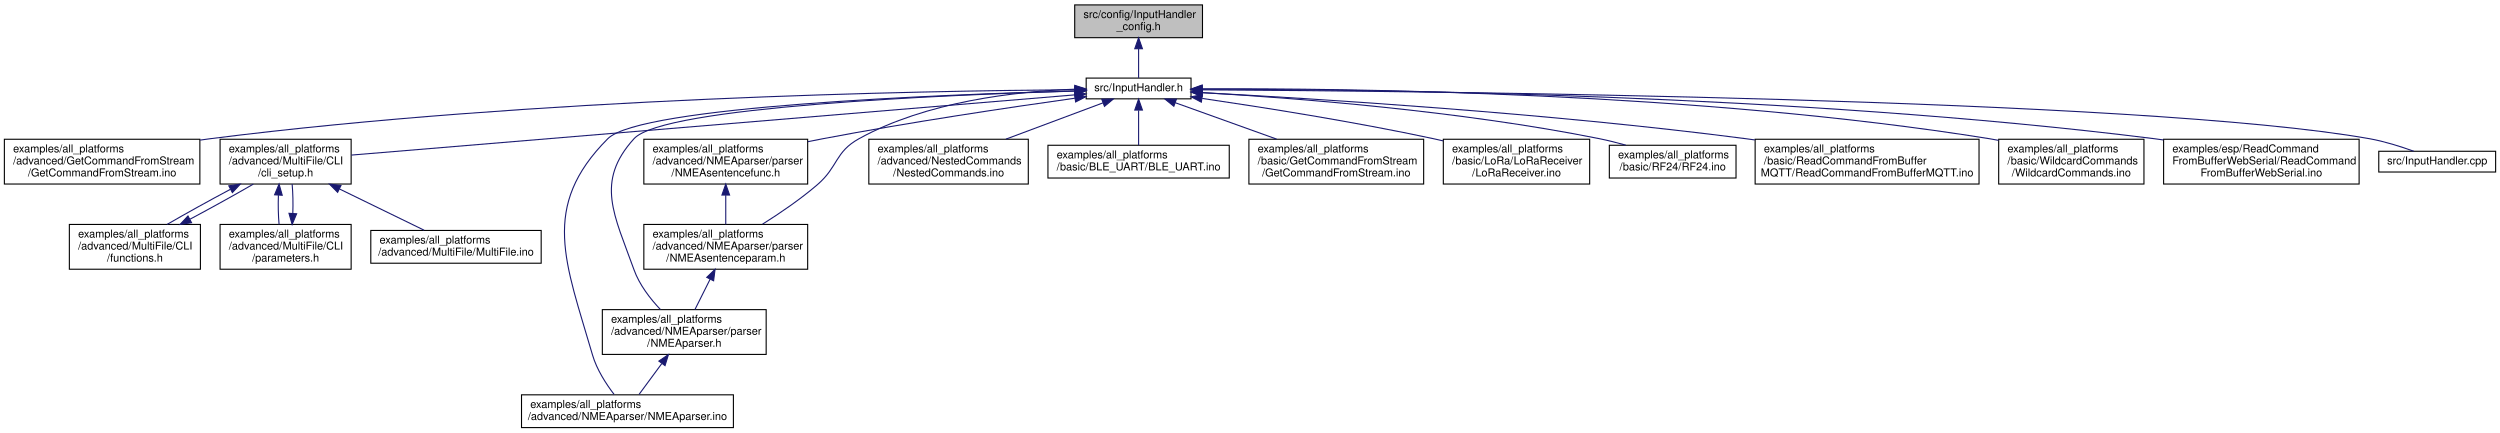
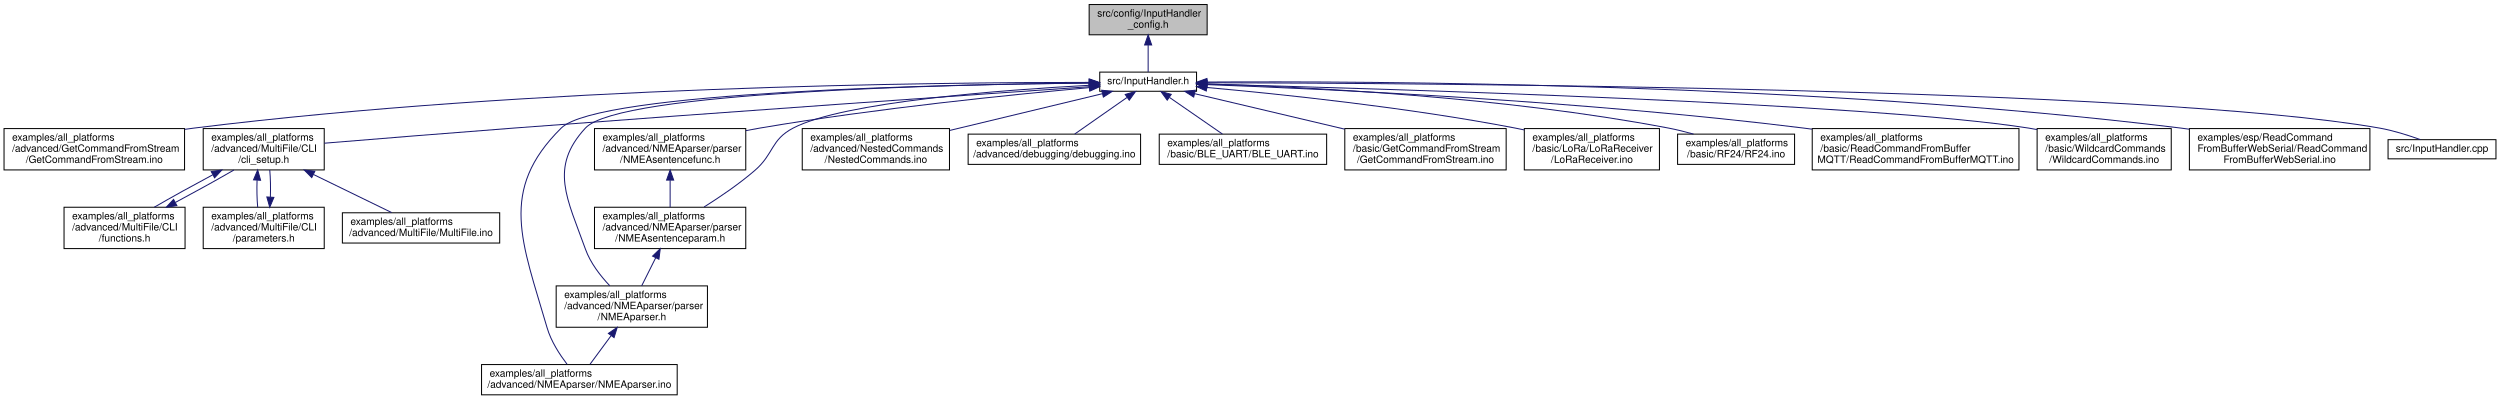
- <svg xmlns="http://www.w3.org/2000/svg" xmlns:xlink="http://www.w3.org/1999/xlink" width="2289pt" height="396pt" viewBox="0.00 0.00 2289.00 396.00">
+ <svg xmlns="http://www.w3.org/2000/svg" xmlns:xlink="http://www.w3.org/1999/xlink" width="2479pt" height="396pt" viewBox="0.00 0.00 2479.00 396.00">
  <g id="graph0" class="graph" transform="scale(1 1) rotate(0) translate(4 392)">
    <g id="node1" class="node">
      <g id="a_node1">
        <a xlink:title="InputHandler library configuration file.">
-           <polygon fill="#bfbfbf" stroke="black" points="980,-357.5 980,-387.5 1097,-387.5 1097,-357.5 980,-357.5" />
-           <text text-anchor="start" x="988" y="-375.5" font-family="Helvetica,sans-Serif" font-size="10.00">src/config/InputHandler</text>
-           <text text-anchor="middle" x="1038.5" y="-364.5" font-family="Helvetica,sans-Serif" font-size="10.00">_config.h</text>
+           <polygon fill="#bfbfbf" stroke="black" points="1076,-357.5 1076,-387.5 1193,-387.5 1193,-357.5 1076,-357.5" />
+           <text text-anchor="start" x="1084" y="-375.5" font-family="Helvetica,sans-Serif" font-size="10.00">src/config/InputHandler</text>
+           <text text-anchor="middle" x="1134.5" y="-364.5" font-family="Helvetica,sans-Serif" font-size="10.00">_config.h</text>
        </a>
      </g>
    </g>
    <g id="node2" class="node">
      <g id="a_node2">
        <a xlink:href="../../df/dec/_input_handler_8h.html" target="_top" xlink:title="InputHandler library header file.">
-           <polygon fill="none" stroke="black" points="990.5,-301.5 990.5,-320.5 1086.5,-320.5 1086.5,-301.5 990.5,-301.5" />
-           <text text-anchor="middle" x="1038.5" y="-308.5" font-family="Helvetica,sans-Serif" font-size="10.00">src/InputHandler.h</text>
+           <polygon fill="none" stroke="black" points="1086.5,-301.5 1086.5,-320.5 1182.5,-320.5 1182.5,-301.5 1086.5,-301.5" />
+           <text text-anchor="middle" x="1134.5" y="-308.5" font-family="Helvetica,sans-Serif" font-size="10.00">src/InputHandler.h</text>
        </a>
      </g>
    </g>
    <g id="edge1" class="edge">
-       <path fill="none" stroke="midnightblue" d="M1038.5,-347.29C1038.5,-337.86 1038.5,-327.65 1038.5,-320.66" />
-       <polygon fill="midnightblue" stroke="midnightblue" points="1035,-347.4 1038.5,-357.4 1042,-347.4 1035,-347.4" />
+       <path fill="none" stroke="midnightblue" d="M1134.5,-347.29C1134.5,-337.86 1134.5,-327.65 1134.5,-320.66" />
+       <polygon fill="midnightblue" stroke="midnightblue" points="1131,-347.4 1134.5,-357.4 1138,-347.4 1131,-347.4" />
    </g>
    <g id="node3" class="node">
      <g id="a_node3">
-         <a xlink:href="../../db/dc6/advanced_2_get_command_from_stream_2_get_command_from_stream_8ino.html" target="_top" xlink:title="An example that demonstrates how to use all of the available methods.">
+         <a xlink:href="../../db/dc6/advanced_2_get_command_from_stream_2_get_command_from_stream_8ino.html" target="_top" xlink:title="An example that demonstrates how to retrieve type-valid arguments from a Stream.">
          <polygon fill="none" stroke="black" points="0,-223.5 0,-264.5 179,-264.5 179,-223.5 0,-223.5" />
          <text text-anchor="start" x="8" y="-252.5" font-family="Helvetica,sans-Serif" font-size="10.00">examples/all_platforms</text>
          <text text-anchor="start" x="8" y="-241.5" font-family="Helvetica,sans-Serif" font-size="10.00">/advanced/GetCommandFromStream</text>
          <text text-anchor="middle" x="89.5" y="-230.5" font-family="Helvetica,sans-Serif" font-size="10.00">/GetCommandFromStream.ino</text>
        </a>
      </g>
    </g>
    <g id="edge2" class="edge">
-       <path fill="none" stroke="midnightblue" d="M980,-309.85C841.75,-308.84 484.26,-302.5 188.5,-265 185.46,-264.61 182.37,-264.19 179.25,-263.73" />
-       <polygon fill="midnightblue" stroke="midnightblue" points="980.33,-313.35 990.35,-309.91 980.38,-306.35 980.33,-313.35" />
+       <path fill="none" stroke="midnightblue" d="M1075.76,-310.3C926.78,-310.38 522.33,-306.42 188.5,-265 185.45,-264.62 182.36,-264.2 179.25,-263.75" />
+       <polygon fill="midnightblue" stroke="midnightblue" points="1076.04,-313.8 1086.04,-310.28 1076.03,-306.8 1076.04,-313.8" />
    </g>
    <g id="node4" class="node">
      <g id="a_node4">
        <a xlink:href="../../d0/dd9/cli__setup_8h.html" target="_top" xlink:title="setup example for MultiFile.ino">
          <polygon fill="none" stroke="black" points="197.5,-223.5 197.5,-264.5 317.5,-264.5 317.5,-223.5 197.5,-223.5" />
          <text text-anchor="start" x="205.5" y="-252.5" font-family="Helvetica,sans-Serif" font-size="10.00">examples/all_platforms</text>
          <text text-anchor="start" x="205.5" y="-241.5" font-family="Helvetica,sans-Serif" font-size="10.00">/advanced/MultiFile/CLI</text>
          <text text-anchor="middle" x="257.5" y="-230.5" font-family="Helvetica,sans-Serif" font-size="10.00">/cli_setup.h</text>
        </a>
      </g>
    </g>
    <g id="edge3" class="edge">
-       <path fill="none" stroke="midnightblue" d="M980.26,-305.15C836.14,-293.16 463.95,-262.18 317.74,-250.01" />
-       <polygon fill="midnightblue" stroke="midnightblue" points="979.98,-308.64 990.23,-305.98 980.56,-301.67 979.98,-308.64" />
+       <path fill="none" stroke="midnightblue" d="M1076.37,-306.02C965.38,-298.38 715.63,-280.99 505.5,-265 441.32,-260.12 367.84,-254.14 317.62,-250" />
+       <polygon fill="midnightblue" stroke="midnightblue" points="1076.14,-309.51 1086.35,-306.7 1076.62,-302.53 1076.14,-309.51" />
    </g>
    <g id="node8" class="node">
      <g id="a_node8">
        <a xlink:href="../../dd/d65/_n_m_e_aparser_8ino.html" target="_top" xlink:title="An example that demonstrates how to use InputHandler's public methods to parse NMEA 0183 sentences.">
          <polygon fill="none" stroke="black" points="473.5,-0.5 473.5,-30.5 667.5,-30.5 667.5,-0.5 473.5,-0.5" />
          <text text-anchor="start" x="481.5" y="-18.5" font-family="Helvetica,sans-Serif" font-size="10.00">examples/all_platforms</text>
          <text text-anchor="middle" x="570.5" y="-7.5" font-family="Helvetica,sans-Serif" font-size="10.00">/advanced/NMEAparser/NMEAparser.ino</text>
        </a>
      </g>
    </g>
    <g id="edge9" class="edge">
-       <path fill="none" stroke="midnightblue" d="M979.94,-308.7C857.27,-305.4 582.15,-294.73 552.5,-265 490.21,-202.53 513.92,-151.73 538.5,-67 542.38,-53.64 550.96,-40.43 558.26,-30.88" />
-       <polygon fill="midnightblue" stroke="midnightblue" points="980.18,-312.21 990.27,-308.97 980.36,-305.21 980.18,-312.21" />
+       <path fill="none" stroke="midnightblue" d="M1076.05,-309.67C935.83,-308.31 589.21,-301.26 552.5,-265 489.74,-203.01 513.92,-151.73 538.5,-67 542.38,-53.64 550.96,-40.43 558.26,-30.88" />
+       <polygon fill="midnightblue" stroke="midnightblue" points="1076.15,-313.17 1086.18,-309.77 1076.22,-306.17 1076.15,-313.17" />
    </g>
    <g id="node9" class="node">
      <g id="a_node9">
        <a xlink:href="../../da/d60/_n_m_e_aparser_8h.html" target="_top" xlink:title="a class to assist in parsing NMEA 0183 strings">
          <polygon fill="none" stroke="black" points="547.5,-67.5 547.5,-108.5 697.5,-108.5 697.5,-67.5 547.5,-67.5" />
          <text text-anchor="start" x="555.5" y="-96.5" font-family="Helvetica,sans-Serif" font-size="10.00">examples/all_platforms</text>
          <text text-anchor="start" x="555.5" y="-85.5" font-family="Helvetica,sans-Serif" font-size="10.00">/advanced/NMEAparser/parser</text>
          <text text-anchor="middle" x="622.5" y="-74.5" font-family="Helvetica,sans-Serif" font-size="10.00">/NMEAparser.h</text>
        </a>
      </g>
    </g>
    <g id="edge10" class="edge">
-       <path fill="none" stroke="midnightblue" d="M980.1,-308.6C861.88,-305.18 603.14,-294.37 576.5,-265 540.66,-225.5 558.52,-195.21 576.5,-145 581.42,-131.26 591.33,-118.47 600.69,-108.6" />
-       <polygon fill="midnightblue" stroke="midnightblue" points="980.32,-312.11 990.41,-308.9 980.51,-305.12 980.32,-312.11" />
+       <path fill="none" stroke="midnightblue" d="M1075.9,-309.66C939.51,-308.27 609.86,-301.16 576.5,-265 540.34,-225.8 558.52,-195.21 576.5,-145 581.42,-131.26 591.33,-118.47 600.69,-108.6" />
+       <polygon fill="midnightblue" stroke="midnightblue" points="1076.12,-313.17 1086.15,-309.76 1076.19,-306.17 1076.12,-313.17" />
    </g>
    <g id="node10" class="node">
      <g id="a_node10">
        <a xlink:href="../../d2/d20/_n_m_e_asentencefunc_8h.html" target="_top" xlink:title="NMEA 0183 sentence functions.">
          <polygon fill="none" stroke="black" points="585.5,-223.5 585.5,-264.5 735.5,-264.5 735.5,-223.5 585.5,-223.5" />
          <text text-anchor="start" x="593.5" y="-252.5" font-family="Helvetica,sans-Serif" font-size="10.00">examples/all_platforms</text>
          <text text-anchor="start" x="593.5" y="-241.5" font-family="Helvetica,sans-Serif" font-size="10.00">/advanced/NMEAparser/parser</text>
          <text text-anchor="middle" x="660.5" y="-230.5" font-family="Helvetica,sans-Serif" font-size="10.00">/NMEAsentencefunc.h</text>
        </a>
      </g>
    </g>
    <g id="edge12" class="edge">
-       <path fill="none" stroke="midnightblue" d="M980.1,-302.07C921.59,-293.85 829.03,-280.11 749.5,-265 744.99,-264.14 740.36,-263.22 735.69,-262.27" />
-       <polygon fill="midnightblue" stroke="midnightblue" points="979.88,-305.57 990.26,-303.49 980.84,-298.64 979.88,-305.57" />
+       <path fill="none" stroke="midnightblue" d="M1075.98,-305.08C1000.28,-298.28 864.5,-284.59 749.5,-265 744.97,-264.23 740.33,-263.38 735.65,-262.47" />
+       <polygon fill="midnightblue" stroke="midnightblue" points="1075.98,-308.6 1086.25,-306 1076.6,-301.62 1075.98,-308.6" />
    </g>
    <g id="node11" class="node">
      <g id="a_node11">
        <a xlink:href="../../da/dff/_n_m_e_asentenceparam_8h.html" target="_top" xlink:title="NMEA 0183 sentence CommandParameters structs.">
          <polygon fill="none" stroke="black" points="585.5,-145.5 585.5,-186.5 735.5,-186.5 735.5,-145.5 585.5,-145.5" />
          <text text-anchor="start" x="593.5" y="-174.5" font-family="Helvetica,sans-Serif" font-size="10.00">examples/all_platforms</text>
          <text text-anchor="start" x="593.5" y="-163.5" font-family="Helvetica,sans-Serif" font-size="10.00">/advanced/NMEAparser/parser</text>
          <text text-anchor="middle" x="660.5" y="-152.5" font-family="Helvetica,sans-Serif" font-size="10.00">/NMEAsentenceparam.h</text>
        </a>
      </g>
    </g>
    <g id="edge15" class="edge">
-       <path fill="none" stroke="midnightblue" d="M979.98,-310.34C925.65,-308.3 844.1,-299.03 782.5,-265 760.47,-252.83 763.56,-239.44 744.5,-223 728.97,-209.61 710.09,-196.76 694.17,-186.76" />
-       <polygon fill="midnightblue" stroke="midnightblue" points="980.04,-313.85 990.14,-310.66 980.25,-306.85 980.04,-313.85" />
+       <path fill="none" stroke="midnightblue" d="M1076.21,-307.42C989.73,-302.79 832.29,-291 782.5,-265 760.19,-253.35 763.56,-239.44 744.5,-223 728.97,-209.61 710.09,-196.76 694.17,-186.76" />
+       <polygon fill="midnightblue" stroke="midnightblue" points="1076.22,-310.93 1086.39,-307.95 1076.58,-303.94 1076.22,-310.93" />
    </g>
    <g id="node12" class="node">
      <g id="a_node12">
        <a xlink:href="../../da/d0f/_nested_commands_8ino.html" target="_top" xlink:title="An example that demonstrates nested subcommands.">
          <polygon fill="none" stroke="black" points="791.5,-223.5 791.5,-264.5 937.5,-264.5 937.5,-223.5 791.5,-223.5" />
          <text text-anchor="start" x="799.5" y="-252.5" font-family="Helvetica,sans-Serif" font-size="10.00">examples/all_platforms</text>
          <text text-anchor="start" x="799.5" y="-241.5" font-family="Helvetica,sans-Serif" font-size="10.00">/advanced/NestedCommands</text>
          <text text-anchor="middle" x="864.5" y="-230.5" font-family="Helvetica,sans-Serif" font-size="10.00">/NestedCommands.ino</text>
        </a>
      </g>
    </g>
    <g id="edge16" class="edge">
-       <path fill="none" stroke="midnightblue" d="M1006.01,-297.86C981.03,-288.53 945.99,-275.44 917.04,-264.63" />
-       <polygon fill="midnightblue" stroke="midnightblue" points="1004.8,-301.15 1015.39,-301.37 1007.25,-294.59 1004.8,-301.15" />
+       <path fill="none" stroke="midnightblue" d="M1088.8,-299.01C1050.94,-289.9 995.72,-276.61 947.5,-265 944.33,-264.24 941.09,-263.46 937.82,-262.67" />
+       <polygon fill="midnightblue" stroke="midnightblue" points="1088.46,-302.52 1099,-301.46 1090.09,-295.72 1088.46,-302.52" />
    </g>
    <g id="node13" class="node">
      <g id="a_node13">
-         <a xlink:href="../../db/d8e/_b_l_e___u_a_r_t_8ino.html" target="_top" xlink:title=" ">
-           <polygon fill="none" stroke="black" points="955.5,-229 955.5,-259 1121.5,-259 1121.5,-229 955.5,-229" />
-           <text text-anchor="start" x="963.5" y="-247" font-family="Helvetica,sans-Serif" font-size="10.00">examples/all_platforms</text>
-           <text text-anchor="middle" x="1038.5" y="-236" font-family="Helvetica,sans-Serif" font-size="10.00">/basic/BLE_UART/BLE_UART.ino</text>
+         <a xlink:href="../../d4/ded/debugging_8ino.html" target="_top" xlink:title="An example that demonstrates how to use built in methods to assist in debugging process settings and ...">
+           <polygon fill="none" stroke="black" points="956,-229 956,-259 1127,-259 1127,-229 956,-229" />
+           <text text-anchor="start" x="964" y="-247" font-family="Helvetica,sans-Serif" font-size="10.00">examples/all_platforms</text>
+           <text text-anchor="middle" x="1041.5" y="-236" font-family="Helvetica,sans-Serif" font-size="10.00">/advanced/debugging/debugging.ino</text>
        </a>
      </g>
    </g>
    <g id="edge17" class="edge">
-       <path fill="none" stroke="midnightblue" d="M1038.5,-290.91C1038.5,-280.72 1038.5,-268.4 1038.5,-259.09" />
-       <polygon fill="midnightblue" stroke="midnightblue" points="1035,-291.23 1038.5,-301.23 1042,-291.23 1035,-291.23" />
+       <path fill="none" stroke="midnightblue" d="M1113.54,-295.35C1098.02,-284.5 1076.99,-269.8 1061.66,-259.09" />
+       <polygon fill="midnightblue" stroke="midnightblue" points="1111.76,-298.37 1121.96,-301.23 1115.77,-292.64 1111.76,-298.37" />
    </g>
    <g id="node14" class="node">
      <g id="a_node14">
-         <a xlink:href="../../d7/d82/basic_2_get_command_from_stream_2_get_command_from_stream_8ino.html" target="_top" xlink:title="A basic InputHandler demonstration.">
-           <polygon fill="none" stroke="black" points="1139.5,-223.5 1139.5,-264.5 1299.5,-264.5 1299.5,-223.5 1139.5,-223.5" />
-           <text text-anchor="start" x="1147.5" y="-252.5" font-family="Helvetica,sans-Serif" font-size="10.00">examples/all_platforms</text>
-           <text text-anchor="start" x="1147.5" y="-241.5" font-family="Helvetica,sans-Serif" font-size="10.00">/basic/GetCommandFromStream</text>
-           <text text-anchor="middle" x="1219.5" y="-230.5" font-family="Helvetica,sans-Serif" font-size="10.00">/GetCommandFromStream.ino</text>
+         <a xlink:href="../../db/d8e/_b_l_e___u_a_r_t_8ino.html" target="_top" xlink:title=" ">
+           <polygon fill="none" stroke="black" points="1145.5,-229 1145.5,-259 1311.5,-259 1311.5,-229 1145.5,-229" />
+           <text text-anchor="start" x="1153.5" y="-247" font-family="Helvetica,sans-Serif" font-size="10.00">examples/all_platforms</text>
+           <text text-anchor="middle" x="1228.5" y="-236" font-family="Helvetica,sans-Serif" font-size="10.00">/basic/BLE_UART/BLE_UART.ino</text>
        </a>
      </g>
    </g>
    <g id="edge18" class="edge">
-       <path fill="none" stroke="midnightblue" d="M1071.95,-297.99C1097.96,-288.65 1134.6,-275.49 1164.85,-264.63" />
-       <polygon fill="midnightblue" stroke="midnightblue" points="1070.76,-294.69 1062.54,-301.37 1073.13,-301.28 1070.76,-294.69" />
+       <path fill="none" stroke="midnightblue" d="M1155.69,-295.35C1171.38,-284.5 1192.63,-269.8 1208.13,-259.09" />
+       <polygon fill="midnightblue" stroke="midnightblue" points="1153.41,-292.67 1147.18,-301.23 1157.39,-298.43 1153.41,-292.67" />
    </g>
    <g id="node15" class="node">
      <g id="a_node15">
-         <a xlink:href="../../dc/d05/_lo_ra_receiver_8ino.html" target="_top" xlink:title=" ">
-           <polygon fill="none" stroke="black" points="1317.5,-223.5 1317.5,-264.5 1451.5,-264.5 1451.5,-223.5 1317.5,-223.5" />
-           <text text-anchor="start" x="1325.5" y="-252.5" font-family="Helvetica,sans-Serif" font-size="10.00">examples/all_platforms</text>
-           <text text-anchor="start" x="1325.5" y="-241.5" font-family="Helvetica,sans-Serif" font-size="10.00">/basic/LoRa/LoRaReceiver</text>
-           <text text-anchor="middle" x="1384.5" y="-230.5" font-family="Helvetica,sans-Serif" font-size="10.00">/LoRaReceiver.ino</text>
+         <a xlink:href="../../d7/d82/basic_2_get_command_from_stream_2_get_command_from_stream_8ino.html" target="_top" xlink:title="A basic InputHandler demonstration.">
+           <polygon fill="none" stroke="black" points="1329.5,-223.5 1329.5,-264.5 1489.5,-264.5 1489.5,-223.5 1329.5,-223.5" />
+           <text text-anchor="start" x="1337.5" y="-252.5" font-family="Helvetica,sans-Serif" font-size="10.00">examples/all_platforms</text>
+           <text text-anchor="start" x="1337.5" y="-241.5" font-family="Helvetica,sans-Serif" font-size="10.00">/basic/GetCommandFromStream</text>
+           <text text-anchor="middle" x="1409.5" y="-230.5" font-family="Helvetica,sans-Serif" font-size="10.00">/GetCommandFromStream.ino</text>
        </a>
      </g>
    </g>
    <g id="edge19" class="edge">
-       <path fill="none" stroke="midnightblue" d="M1096.78,-301.87C1151.66,-293.84 1236.04,-280.54 1308.5,-265 1311.43,-264.37 1314.43,-263.7 1317.44,-263" />
-       <polygon fill="midnightblue" stroke="midnightblue" points="1095.94,-298.46 1086.55,-303.36 1096.95,-305.38 1095.94,-298.46" />
+       <path fill="none" stroke="midnightblue" d="M1180.61,-299.1C1221.16,-289.52 1281.09,-275.35 1329.45,-263.92" />
+       <polygon fill="midnightblue" stroke="midnightblue" points="1179.66,-295.73 1170.73,-301.44 1181.27,-302.54 1179.66,-295.73" />
    </g>
    <g id="node16" class="node">
      <g id="a_node16">
-         <a xlink:href="../../d8/da2/_r_f24_8ino.html" target="_top" xlink:title=" ">
-           <polygon fill="none" stroke="black" points="1469.5,-229 1469.5,-259 1585.5,-259 1585.5,-229 1469.5,-229" />
-           <text text-anchor="start" x="1477.5" y="-247" font-family="Helvetica,sans-Serif" font-size="10.00">examples/all_platforms</text>
-           <text text-anchor="middle" x="1527.5" y="-236" font-family="Helvetica,sans-Serif" font-size="10.00">/basic/RF24/RF24.ino</text>
+         <a xlink:href="../../dc/d05/_lo_ra_receiver_8ino.html" target="_top" xlink:title=" ">
+           <polygon fill="none" stroke="black" points="1507.5,-223.5 1507.5,-264.5 1641.5,-264.5 1641.5,-223.5 1507.5,-223.5" />
+           <text text-anchor="start" x="1515.5" y="-252.5" font-family="Helvetica,sans-Serif" font-size="10.00">examples/all_platforms</text>
+           <text text-anchor="start" x="1515.5" y="-241.5" font-family="Helvetica,sans-Serif" font-size="10.00">/basic/LoRa/LoRaReceiver</text>
+           <text text-anchor="middle" x="1574.5" y="-230.5" font-family="Helvetica,sans-Serif" font-size="10.00">/LoRaReceiver.ino</text>
        </a>
      </g>
    </g>
    <g id="edge20" class="edge">
-       <path fill="none" stroke="midnightblue" d="M1096.83,-307.18C1178.73,-302.44 1332.17,-290.77 1460.5,-265 1468.36,-263.42 1476.61,-261.33 1484.54,-259.09" />
-       <polygon fill="midnightblue" stroke="midnightblue" points="1096.5,-303.69 1086.72,-307.75 1096.9,-310.68 1096.5,-303.69" />
+       <path fill="none" stroke="midnightblue" d="M1192.77,-305.23C1264.96,-298.76 1391.52,-285.59 1498.5,-265 1501.45,-264.43 1504.45,-263.82 1507.48,-263.16" />
+       <polygon fill="midnightblue" stroke="midnightblue" points="1192.17,-301.77 1182.52,-306.13 1192.79,-308.74 1192.17,-301.77" />
    </g>
    <g id="node17" class="node">
      <g id="a_node17">
-         <a xlink:href="../../df/d23/_read_command_from_buffer_m_q_t_t_8ino.html" target="_top" xlink:title="An example that demonstrates receiving commands and sending an echo over MQTT.">
-           <polygon fill="none" stroke="black" points="1603,-223.5 1603,-264.5 1808,-264.5 1808,-223.5 1603,-223.5" />
-           <text text-anchor="start" x="1611" y="-252.5" font-family="Helvetica,sans-Serif" font-size="10.00">examples/all_platforms</text>
-           <text text-anchor="start" x="1611" y="-241.5" font-family="Helvetica,sans-Serif" font-size="10.00">/basic/ReadCommandFromBuffer</text>
-           <text text-anchor="middle" x="1705.5" y="-230.5" font-family="Helvetica,sans-Serif" font-size="10.00">MQTT/ReadCommandFromBufferMQTT.ino</text>
+         <a xlink:href="../../d8/da2/_r_f24_8ino.html" target="_top" xlink:title=" ">
+           <polygon fill="none" stroke="black" points="1659.5,-229 1659.5,-259 1775.5,-259 1775.5,-229 1659.5,-229" />
+           <text text-anchor="start" x="1667.5" y="-247" font-family="Helvetica,sans-Serif" font-size="10.00">examples/all_platforms</text>
+           <text text-anchor="middle" x="1717.5" y="-236" font-family="Helvetica,sans-Serif" font-size="10.00">/basic/RF24/RF24.ino</text>
        </a>
      </g>
    </g>
    <g id="edge21" class="edge">
-       <path fill="none" stroke="midnightblue" d="M1096.67,-307.16C1198.08,-301.8 1413.69,-288.55 1594.5,-265 1597.22,-264.65 1599.97,-264.27 1602.75,-263.88" />
-       <polygon fill="midnightblue" stroke="midnightblue" points="1096.44,-303.67 1086.64,-307.69 1096.8,-310.66 1096.44,-303.67" />
+       <path fill="none" stroke="midnightblue" d="M1192.71,-308.77C1288.83,-305.87 1486.44,-296.3 1650.5,-265 1658.61,-263.45 1667.14,-261.32 1675.29,-259.01" />
+       <polygon fill="midnightblue" stroke="midnightblue" points="1192.5,-305.27 1182.61,-309.06 1192.71,-312.27 1192.5,-305.27" />
    </g>
    <g id="node18" class="node">
      <g id="a_node18">
-         <a xlink:href="../../d1/d96/_wildcard_commands_8ino.html" target="_top" xlink:title="An example that demonstrates wildcard commands.">
-           <polygon fill="none" stroke="black" points="1826,-223.5 1826,-264.5 1959,-264.5 1959,-223.5 1826,-223.5" />
-           <text text-anchor="start" x="1834" y="-252.5" font-family="Helvetica,sans-Serif" font-size="10.00">examples/all_platforms</text>
-           <text text-anchor="start" x="1834" y="-241.5" font-family="Helvetica,sans-Serif" font-size="10.00">/basic/WildcardCommands</text>
-           <text text-anchor="middle" x="1892.5" y="-230.5" font-family="Helvetica,sans-Serif" font-size="10.00">/WildcardCommands.ino</text>
+         <a xlink:href="../../df/d23/_read_command_from_buffer_m_q_t_t_8ino.html" target="_top" xlink:title="An example that demonstrates receiving commands and sending an echo over MQTT.">
+           <polygon fill="none" stroke="black" points="1793,-223.5 1793,-264.5 1998,-264.5 1998,-223.5 1793,-223.5" />
+           <text text-anchor="start" x="1801" y="-252.5" font-family="Helvetica,sans-Serif" font-size="10.00">examples/all_platforms</text>
+           <text text-anchor="start" x="1801" y="-241.5" font-family="Helvetica,sans-Serif" font-size="10.00">/basic/ReadCommandFromBuffer</text>
+           <text text-anchor="middle" x="1895.5" y="-230.5" font-family="Helvetica,sans-Serif" font-size="10.00">MQTT/ReadCommandFromBufferMQTT.ino</text>
        </a>
      </g>
    </g>
    <g id="edge22" class="edge">
-       <path fill="none" stroke="midnightblue" d="M1096.88,-310.65C1227.11,-311.23 1550.85,-307.8 1817.5,-265 1820.29,-264.55 1823.13,-264.04 1825.99,-263.48" />
-       <polygon fill="midnightblue" stroke="midnightblue" points="1096.75,-307.15 1086.73,-310.6 1096.71,-314.15 1096.75,-307.15" />
+       <path fill="none" stroke="midnightblue" d="M1193.04,-308.09C1307.19,-303.89 1567.33,-292 1784.5,-265 1787.22,-264.66 1789.98,-264.3 1792.75,-263.92" />
+       <polygon fill="midnightblue" stroke="midnightblue" points="1192.65,-304.6 1182.78,-308.46 1192.9,-311.6 1192.65,-304.6" />
    </g>
    <g id="node19" class="node">
      <g id="a_node19">
-         <a xlink:href="../../d3/dce/_read_command_from_buffer_web_serial_8ino.html" target="_top" xlink:title="An example that uses ReadCommandFromBuffer and WebSerial.">
-           <polygon fill="none" stroke="black" points="1977,-223.5 1977,-264.5 2156,-264.5 2156,-223.5 1977,-223.5" />
-           <text text-anchor="start" x="1985" y="-252.5" font-family="Helvetica,sans-Serif" font-size="10.00">examples/esp/ReadCommand</text>
-           <text text-anchor="start" x="1985" y="-241.5" font-family="Helvetica,sans-Serif" font-size="10.00">FromBufferWebSerial/ReadCommand</text>
-           <text text-anchor="middle" x="2066.5" y="-230.5" font-family="Helvetica,sans-Serif" font-size="10.00">FromBufferWebSerial.ino</text>
+         <a xlink:href="../../d1/d96/_wildcard_commands_8ino.html" target="_top" xlink:title="An example that demonstrates wildcard commands.">
+           <polygon fill="none" stroke="black" points="2016,-223.5 2016,-264.5 2149,-264.5 2149,-223.5 2016,-223.5" />
+           <text text-anchor="start" x="2024" y="-252.5" font-family="Helvetica,sans-Serif" font-size="10.00">examples/all_platforms</text>
+           <text text-anchor="start" x="2024" y="-241.5" font-family="Helvetica,sans-Serif" font-size="10.00">/basic/WildcardCommands</text>
+           <text text-anchor="middle" x="2082.5" y="-230.5" font-family="Helvetica,sans-Serif" font-size="10.00">/WildcardCommands.ino</text>
        </a>
      </g>
    </g>
    <g id="edge23" class="edge">
-       <path fill="none" stroke="midnightblue" d="M1096.78,-310.27C1243.67,-310.27 1640.75,-306.13 1968.5,-265 1971.26,-264.65 1974.05,-264.27 1976.87,-263.86" />
-       <polygon fill="midnightblue" stroke="midnightblue" points="1096.64,-306.77 1086.64,-310.26 1096.64,-313.77 1096.64,-306.77" />
+       <path fill="none" stroke="midnightblue" d="M1192.85,-308.58C1361.87,-304.23 1849.83,-289.81 2007.5,-265 2010.3,-264.56 2013.14,-264.06 2016,-263.51" />
+       <polygon fill="midnightblue" stroke="midnightblue" points="1192.56,-305.09 1182.66,-308.84 1192.74,-312.09 1192.56,-305.09" />
    </g>
    <g id="node20" class="node">
      <g id="a_node20">
+         <a xlink:href="../../d3/dce/_read_command_from_buffer_web_serial_8ino.html" target="_top" xlink:title="An example that uses ReadCommandFromBuffer and WebSerial.">
+           <polygon fill="none" stroke="black" points="2167,-223.5 2167,-264.5 2346,-264.5 2346,-223.5 2167,-223.5" />
+           <text text-anchor="start" x="2175" y="-252.5" font-family="Helvetica,sans-Serif" font-size="10.00">examples/esp/ReadCommand</text>
+           <text text-anchor="start" x="2175" y="-241.5" font-family="Helvetica,sans-Serif" font-size="10.00">FromBufferWebSerial/ReadCommand</text>
+           <text text-anchor="middle" x="2256.5" y="-230.5" font-family="Helvetica,sans-Serif" font-size="10.00">FromBufferWebSerial.ino</text>
+         </a>
+       </g>
+     </g>
+     <g id="edge24" class="edge">
+       <path fill="none" stroke="midnightblue" d="M1193.07,-310.64C1350.11,-311.67 1793.35,-310 2158.5,-265 2161.26,-264.66 2164.05,-264.28 2166.87,-263.88" />
+       <polygon fill="midnightblue" stroke="midnightblue" points="1192.73,-307.14 1182.71,-310.57 1192.68,-314.14 1192.73,-307.14" />
+     </g>
+     <g id="node21" class="node">
+       <g id="a_node21">
        <a xlink:href="../../dd/dec/_input_handler_8cpp.html" target="_top" xlink:title="InputHandler library cpp file.">
-           <polygon fill="none" stroke="black" points="2174,-234.5 2174,-253.5 2281,-253.5 2281,-234.5 2174,-234.5" />
-           <text text-anchor="middle" x="2227.5" y="-241.5" font-family="Helvetica,sans-Serif" font-size="10.00">src/InputHandler.cpp</text>
-         </a>
-       </g>
-     </g>
-     <g id="edge24" class="edge">
-       <path fill="none" stroke="midnightblue" d="M1096.53,-309.76C1296.64,-308.62 1957.05,-302.06 2165.5,-265 2179.31,-262.54 2194.29,-257.78 2206.06,-253.51" />
-       <polygon fill="midnightblue" stroke="midnightblue" points="1096.49,-306.26 1086.51,-309.82 1096.53,-313.26 1096.49,-306.26" />
+           <polygon fill="none" stroke="black" points="2364,-234.5 2364,-253.5 2471,-253.5 2471,-234.5 2364,-234.5" />
+           <text text-anchor="middle" x="2417.5" y="-241.5" font-family="Helvetica,sans-Serif" font-size="10.00">src/InputHandler.cpp</text>
+         </a>
+       </g>
+     </g>
+     <g id="edge25" class="edge">
+       <path fill="none" stroke="midnightblue" d="M1193.04,-309.97C1404.48,-309.53 2128.11,-305.07 2355.5,-265 2369.31,-262.57 2384.29,-257.8 2396.06,-253.53" />
+       <polygon fill="midnightblue" stroke="midnightblue" points="1192.77,-306.47 1182.78,-309.99 1192.78,-313.47 1192.77,-306.47" />
    </g>
    <g id="node5" class="node">
      <g id="a_node5">
        <a xlink:href="../../d8/d5c/functions_8h.html" target="_top" xlink:title="Functions for MultiFile.ino.">
          <polygon fill="none" stroke="black" points="59.5,-145.5 59.5,-186.5 179.5,-186.5 179.5,-145.5 59.5,-145.5" />
          <text text-anchor="start" x="67.5" y="-174.5" font-family="Helvetica,sans-Serif" font-size="10.00">examples/all_platforms</text>
          <text text-anchor="start" x="67.5" y="-163.5" font-family="Helvetica,sans-Serif" font-size="10.00">/advanced/MultiFile/CLI</text>
          <text text-anchor="middle" x="119.5" y="-152.5" font-family="Helvetica,sans-Serif" font-size="10.00">/functions.h</text>
        </a>
      </g>
    </g>
    <g id="edge4" class="edge">
      <path fill="none" stroke="midnightblue" d="M206.89,-218.63C187.4,-208.24 165.82,-196.29 148.94,-186.51" />
      <polygon fill="midnightblue" stroke="midnightblue" points="205.5,-221.85 215.97,-223.43 208.77,-215.66 205.5,-221.85" />
    </g>
    <g id="node6" class="node">
      <g id="a_node6">
        <a xlink:href="../../d6/d3b/parameters_8h.html" target="_top" xlink:title="Parameters and CommandConstructor objects for MultiFile.ino.">
          <polygon fill="none" stroke="black" points="197.5,-145.5 197.5,-186.5 317.5,-186.5 317.5,-145.5 197.5,-145.5" />
          <text text-anchor="start" x="205.5" y="-174.5" font-family="Helvetica,sans-Serif" font-size="10.00">examples/all_platforms</text>
          <text text-anchor="start" x="205.5" y="-163.5" font-family="Helvetica,sans-Serif" font-size="10.00">/advanced/MultiFile/CLI</text>
          <text text-anchor="middle" x="257.5" y="-152.5" font-family="Helvetica,sans-Serif" font-size="10.00">/parameters.h</text>
        </a>
      </g>
    </g>
    <g id="edge6" class="edge">
      <path fill="none" stroke="midnightblue" d="M250.9,-213.3C250.58,-204.3 250.78,-194.65 251.52,-186.51" />
      <polygon fill="midnightblue" stroke="midnightblue" points="247.41,-213.66 251.51,-223.43 254.4,-213.23 247.41,-213.66" />
    </g>
    <g id="node7" class="node">
      <g id="a_node7">
        <a xlink:href="../../d6/d12/_multi_file_8ino.html" target="_top" xlink:title="An example that demonstrates multiple file setup.">
          <polygon fill="none" stroke="black" points="335.5,-151 335.5,-181 491.5,-181 491.5,-151 335.5,-151" />
          <text text-anchor="start" x="343.5" y="-169" font-family="Helvetica,sans-Serif" font-size="10.00">examples/all_platforms</text>
          <text text-anchor="middle" x="413.5" y="-158" font-family="Helvetica,sans-Serif" font-size="10.00">/advanced/MultiFile/MultiFile.ino</text>
        </a>
      </g>
    </g>
    <g id="edge8" class="edge">
      <path fill="none" stroke="midnightblue" d="M306.82,-218.97C332.31,-206.55 362.54,-191.83 384.3,-181.23" />
      <polygon fill="midnightblue" stroke="midnightblue" points="305.13,-215.9 297.67,-223.43 308.2,-222.19 305.13,-215.9" />
    </g>
    <g id="edge5" class="edge">
      <path fill="none" stroke="midnightblue" d="M169.97,-191.3C189.46,-201.68 211.04,-213.63 227.95,-223.43" />
      <polygon fill="midnightblue" stroke="midnightblue" points="171.38,-188.09 160.9,-186.51 168.1,-194.27 171.38,-188.09" />
    </g>
    <g id="edge7" class="edge">
      <path fill="none" stroke="midnightblue" d="M264.1,-196.63C264.42,-205.62 264.22,-215.27 263.49,-223.43" />
      <polygon fill="midnightblue" stroke="midnightblue" points="267.59,-196.27 263.48,-186.51 260.6,-196.7 267.59,-196.27" />
    </g>
    <g id="edge11" class="edge">
      <path fill="none" stroke="midnightblue" d="M601.95,-59.14C594.82,-49.47 587.11,-39.02 581.12,-30.89" />
      <polygon fill="midnightblue" stroke="midnightblue" points="599.26,-61.39 608.02,-67.36 604.9,-57.24 599.26,-61.39" />
    </g>
    <g id="edge13" class="edge">
      <path fill="none" stroke="midnightblue" d="M660.5,-213.3C660.5,-204.3 660.5,-194.65 660.5,-186.51" />
      <polygon fill="midnightblue" stroke="midnightblue" points="657,-213.43 660.5,-223.43 664,-213.43 657,-213.43" />
    </g>
    <g id="edge14" class="edge">
      <path fill="none" stroke="midnightblue" d="M646.23,-136.47C641.57,-127.14 636.5,-117.01 632.25,-108.51" />
      <polygon fill="midnightblue" stroke="midnightblue" points="643.11,-138.05 650.71,-145.43 649.37,-134.92 643.11,-138.05" />
    </g>
  </g>
</svg>
